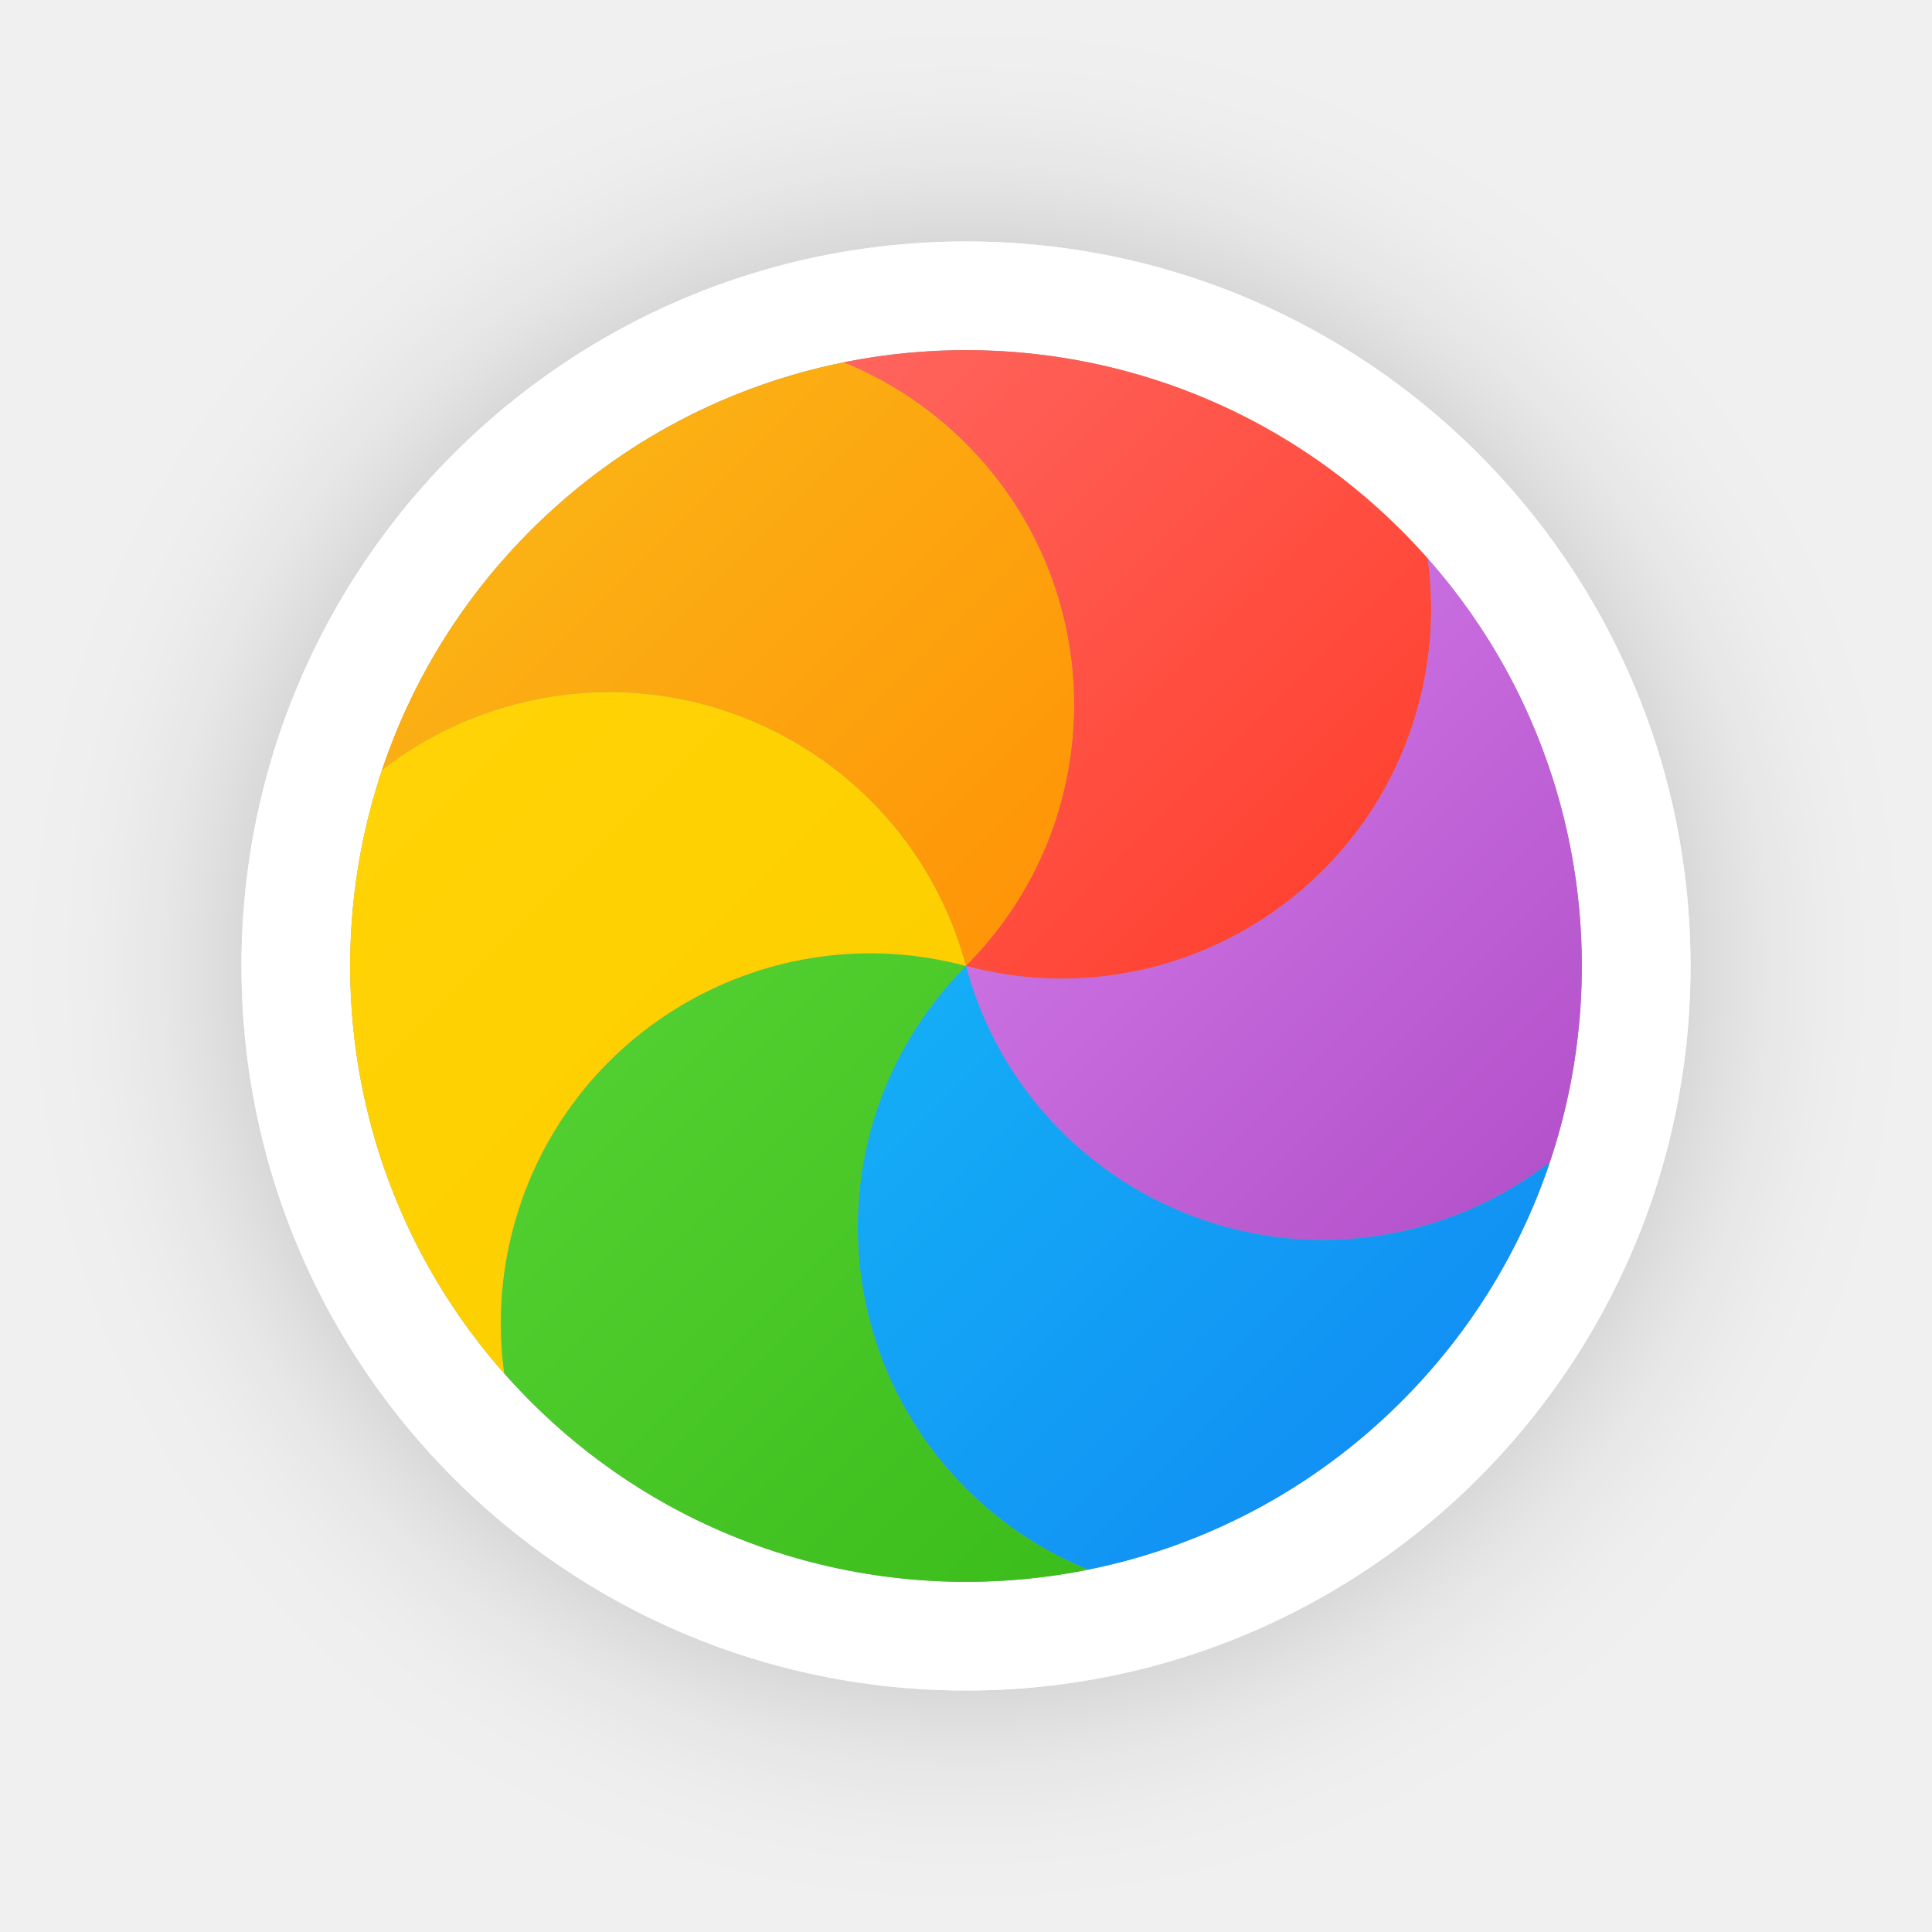
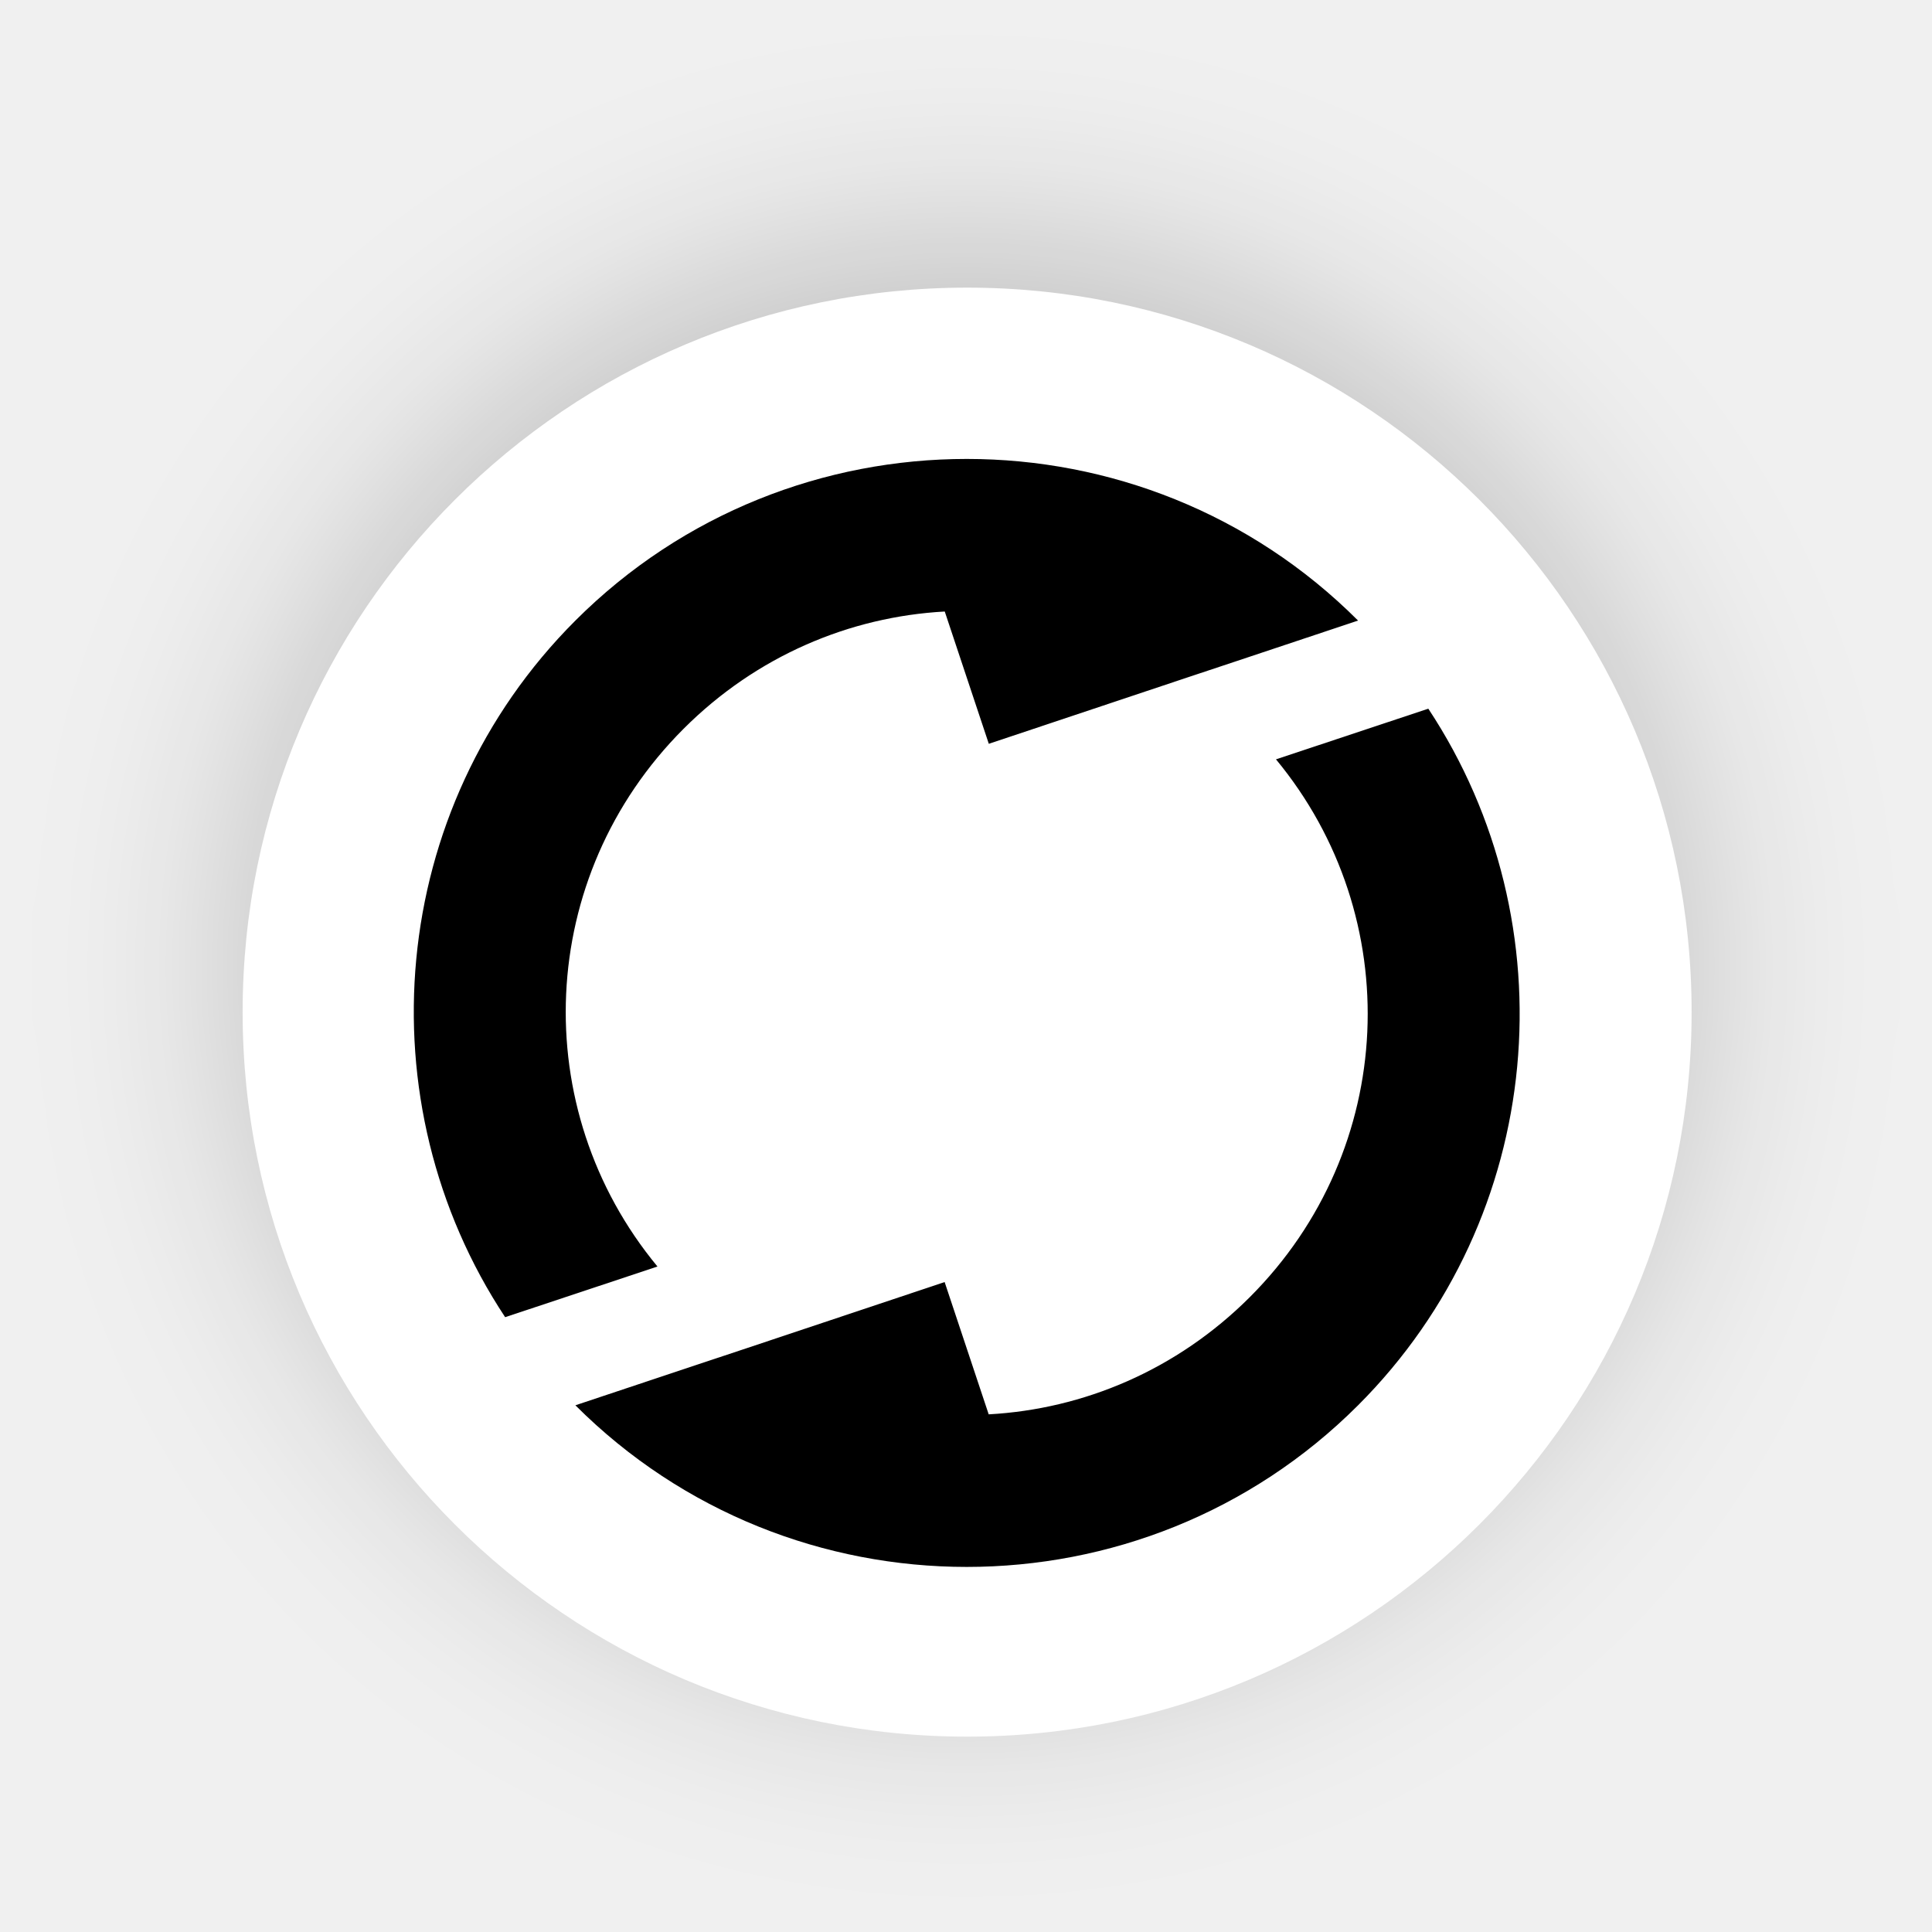
- <svg xmlns="http://www.w3.org/2000/svg" height="24" viewBox="0 0 24 24" width="24">
-   <filter id="a" color-interpolation-filters="sRGB" height="1.336" width="1.336" x="-.168" y="-.168">
+ <svg xmlns="http://www.w3.org/2000/svg" width="24" height="24" version="1.1" viewBox="0 0 24 24">
+   <filter id="a" x="-.168" y="-.168" width="1.336" height="1.336" color-interpolation-filters="sRGB">
    <feGaussianBlur stdDeviation="1.54" />
  </filter>
-   <linearGradient id="b" gradientTransform="matrix(1.028313 0 0 .9836115 -1.5249 .32507)" gradientUnits="userSpaceOnUse" x1="17.871" x2="17.871" y1="7.669" y2="17.893">
-     <stop offset="0" stop-color="#fbb114" />
-     <stop offset="1" stop-color="#ff9508" />
-   </linearGradient>
-   <linearGradient id="c" gradientTransform="matrix(.944652 0 0 1.070723 -1.5249 .32507)" gradientUnits="userSpaceOnUse" x1="23.954" x2="23.954" y1="8.61" y2="19.256">
-     <stop offset="0" stop-color="#ff645d" />
-     <stop offset="1" stop-color="#ff4332" />
-   </linearGradient>
-   <linearGradient id="d" gradientTransform="matrix(1.103708 0 0 .9164209 -1.5249 .32507)" gradientUnits="userSpaceOnUse" x1="20.127" x2="20.127" y1="19.205" y2="29.033">
-     <stop offset="0" stop-color="#ca70e1" />
-     <stop offset="1" stop-color="#b452cb" />
-   </linearGradient>
-   <linearGradient id="e" gradientTransform="matrix(1.028313 0 0 .9836116 -1.5249 .32507)" gradientUnits="userSpaceOnUse" x1="16.36" x2="16.36" y1="17.893" y2="28.118">
-     <stop offset="0" stop-color="#14adf6" />
-     <stop offset="1" stop-color="#1191f4" />
-   </linearGradient>
-   <linearGradient id="f" gradientTransform="matrix(.944652 0 0 1.070723 -1.5249 .32507)" gradientUnits="userSpaceOnUse" x1="13.308" x2="13.308" y1="13.619" y2="24.265">
-     <stop offset="0" stop-color="#52cf30" />
-     <stop offset="1" stop-color="#3bbd1c" />
-   </linearGradient>
-   <linearGradient id="g" gradientTransform="matrix(1.103708 0 0 .9164209 -1.5249 .32507)" gradientUnits="userSpaceOnUse" x1="11.766" x2="11.766" y1="9.377" y2="19.205">
-     <stop offset="0" stop-color="#ffd305" />
-     <stop offset="1" stop-color="#fdcf01" />
-   </linearGradient>
  <g fill-rule="evenodd">
-     <g filter="url(#a)" opacity=".2" transform="matrix(.8181815 0 0 .8181815 -283.3005 -654.2592)">
-       <circle cx="360.923" cy="814.317" r="11" />
-       <path d="m367.005 805.15c.333.789.518 1.656.518 2.567 0 3.645-2.955 6.6-6.6 6.6 1.823-3.157.741-7.193-2.416-9.016-.789-.456-1.633-.73-2.484-.835 1.475-.735 3.139-1.149 4.9-1.149 2.249 0 4.34.675 6.082 1.833z" />
-       <path d="m371.902 815.002c-.516.683-1.175 1.276-1.963 1.731-3.157 1.823-7.193.741-9.016-2.416 3.645 0 6.6-2.955 6.6-6.6 0-.91-.184-1.778-.518-2.567 2.964 1.971 4.918 5.341 4.918 9.167 0 .23-.007.459-.021.685z" />
-       <path d="m365.823 824.168c-.851-.106-1.695-.38-2.484-.835-3.157-1.823-4.238-5.859-2.416-9.016 1.823 3.157 5.859 4.238 9.016 2.416.788-.455 1.447-1.048 1.963-1.731-.247 4.022-2.656 7.46-6.079 9.166z" />
-       <path d="m354.841 823.484c-.333-.789-.518-1.656-.518-2.567 0-3.645 2.955-6.6 6.6-6.6-1.823 3.157-.741 7.193 2.416 9.016.789.456 1.633.73 2.484.835-1.475.735-3.139 1.149-4.9 1.149-2.249 0-4.34-.675-6.082-1.833z" />
-       <path d="m349.944 813.632c.516-.683 1.175-1.276 1.963-1.731 3.157-1.823 7.193-.741 9.016 2.416-3.645 0-6.6 2.955-6.6 6.6 0 .91.184 1.778.518 2.567-2.964-1.971-4.918-5.341-4.918-9.167 0-.23.007-.459.021-.685z" />
-       <path d="m356.023 804.466c.851.106 1.695.38 2.484.835 3.157 1.823 4.238 5.859 2.416 9.016-1.823-3.157-5.859-4.238-9.016-2.416-.788.455-1.447 1.048-1.963 1.731.247-4.022 2.656-7.46 6.079-9.166z" />
+     <g transform="matrix(.81818 0 0 .81818 -283.3 -654.26)" filter="url(#a)" opacity=".2">
+       <circle cx="360.92" cy="814.32" r="11" />
+       <path d="m367.01 805.15c0.333 0.789 0.518 1.657 0.518 2.567 0 3.645-2.955 6.6-6.6 6.6 1.823-3.157 0.741-7.193-2.416-9.016-0.789-0.456-1.633-0.73-2.484-0.835 1.476-0.735 3.139-1.149 4.9-1.149 2.249 0 4.34 0.675 6.082 1.833z" />
+       <path d="m371.9 815c-0.516 0.683-1.175 1.276-1.963 1.731-3.157 1.823-7.193 0.741-9.016-2.416 3.645 0 6.6-2.955 6.6-6.6 0-0.91-0.184-1.778-0.518-2.567 2.964 1.971 4.918 5.341 4.918 9.167 0 0.23-7e-3 0.459-0.021 0.685z" />
+       <path d="m365.82 824.17c-0.851-0.106-1.695-0.38-2.484-0.835-3.157-1.823-4.238-5.859-2.416-9.016 1.823 3.157 5.859 4.238 9.016 2.416 0.788-0.455 1.447-1.048 1.963-1.731-0.247 4.022-2.656 7.46-6.079 9.166z" />
+       <path d="m354.84 823.48c-0.333-0.789-0.518-1.657-0.518-2.567 0-3.645 2.955-6.6 6.6-6.6-1.823 3.157-0.741 7.193 2.416 9.016 0.789 0.456 1.633 0.73 2.484 0.835-1.476 0.735-3.139 1.149-4.9 1.149-2.249 0-4.34-0.675-6.082-1.833z" />
+       <path d="m349.94 813.63c0.516-0.683 1.175-1.276 1.963-1.731 3.157-1.823 7.193-0.741 9.016 2.416-3.645 0-6.6 2.955-6.6 6.6 0 0.91 0.184 1.778 0.518 2.567-2.964-1.971-4.918-5.341-4.918-9.167 0-0.23 7e-3 -0.459 0.021-0.685z" />
+       <path d="m356.02 804.47c0.851 0.106 1.695 0.38 2.484 0.835 3.157 1.823 4.238 5.859 2.416 9.016-1.823-3.157-5.859-4.238-9.016-2.416-0.788 0.455-1.447 1.048-1.963 1.731 0.247-4.022 2.656-7.46 6.079-9.166z" />
    </g>
-     <g fill="#fff" transform="matrix(.8181815 0 0 .8181815 -283.3005 -654.2592)">
-       <circle cx="360.923" cy="814.317" r="11" />
-       <path d="m367.005 805.15c.333.789.518 1.656.518 2.567 0 3.645-2.955 6.6-6.6 6.6 1.823-3.157.741-7.193-2.416-9.016-.789-.456-1.633-.73-2.484-.835 1.475-.735 3.139-1.149 4.9-1.149 2.249 0 4.34.675 6.082 1.833z" />
-       <path d="m371.902 815.002c-.516.683-1.175 1.276-1.963 1.731-3.157 1.823-7.193.741-9.016-2.416 3.645 0 6.6-2.955 6.6-6.6 0-.91-.184-1.778-.518-2.567 2.964 1.971 4.918 5.341 4.918 9.167 0 .23-.007.459-.021.685z" />
-       <path d="m365.823 824.168c-.851-.106-1.695-.38-2.484-.835-3.157-1.823-4.238-5.859-2.416-9.016 1.823 3.157 5.859 4.238 9.016 2.416.788-.455 1.447-1.048 1.963-1.731-.247 4.022-2.656 7.46-6.079 9.166z" />
-       <path d="m354.841 823.484c-.333-.789-.518-1.656-.518-2.567 0-3.645 2.955-6.6 6.6-6.6-1.823 3.157-.741 7.193 2.416 9.016.789.456 1.633.73 2.484.835-1.475.735-3.139 1.149-4.9 1.149-2.249 0-4.34-.675-6.082-1.833z" />
-       <path d="m349.944 813.632c.516-.683 1.175-1.276 1.963-1.731 3.157-1.823 7.193-.741 9.016 2.416-3.645 0-6.6 2.955-6.6 6.6 0 .91.184 1.778.518 2.567-2.964-1.971-4.918-5.341-4.918-9.167 0-.23.007-.459.021-.685z" />
-       <path d="m356.023 804.466c.851.106 1.695.38 2.484.835 3.157 1.823 4.238 5.859 2.416 9.016-1.823-3.157-5.859-4.238-9.016-2.416-.788.455-1.447 1.048-1.963 1.731.247-4.022 2.656-7.46 6.079-9.166z" />
+     <g transform="matrix(.81818 0 0 .81818 -283.3 -654.26)" fill="#fff">
+       <circle cx="360.94" cy="815.02" r="11" />
    </g>
-     <g transform="matrix(1.272792 -1.272792 1.272792 1.272792 -26.18397 10.1363)">
-       <circle cx="14.268" cy="15.732" fill="#959595" r="4.25" stroke-width=".423" />
-       <g transform="matrix(.4225851 0 0 .4225851 7.474854 8.157344)">
-         <path d="m21.636 9.544c.305.721.473 1.514.473 2.347 0 3.333-2.702 6.034-6.034 6.034 1.666-2.886.677-6.577-2.209-8.243-.722-.417-1.493-.667-2.271-.764 1.349-.672 2.87-1.05 4.48-1.05 2.056 0 3.968.617 5.561 1.676z" fill="url(#b)" />
-         <path d="m26.113 18.551c-.472.624-1.074 1.166-1.795 1.582-2.886 1.666-6.577.677-8.243-2.209 3.333 0 6.034-2.702 6.034-6.034 0-.832-.169-1.625-.473-2.347 2.71 1.802 4.496 4.883 4.496 8.381 0 .21-.007.419-.019.626z" fill="url(#c)" />
-         <path d="m20.555 26.932c-.778-.097-1.55-.347-2.271-.764-2.886-1.666-3.875-5.357-2.209-8.243 1.666 2.886 5.357 3.875 8.243 2.209.72-.416 1.323-.958 1.795-1.582-.226 3.678-2.428 6.821-5.558 8.38z" fill="url(#d)" />
-         <path d="m10.514 26.306c-.305-.721-.473-1.514-.473-2.347 0-3.333 2.702-6.034 6.034-6.034-1.666 2.886-.677 6.577 2.209 8.243.722.417 1.493.667 2.271.764-1.349.672-2.87 1.05-4.48 1.05-2.056 0-3.968-.617-5.561-1.676z" fill="url(#e)" />
-         <path d="m6.037 17.299c.472-.624 1.074-1.166 1.795-1.582 2.886-1.666 6.577-.677 8.243 2.209-3.333 0-6.034 2.702-6.034 6.034 0 .832.169 1.625.473 2.347-2.71-1.802-4.496-4.883-4.496-8.381 0-.21.007-.419.019-.626z" fill="url(#f)" />
-         <path d="m11.595 8.918c.778.097 1.55.347 2.271.764 2.886 1.666 3.875 5.357 2.209 8.243-1.666-2.886-5.357-3.875-8.243-2.209-.72.416-1.323.958-1.795 1.582.226-3.678 2.428-6.821 5.558-8.38z" fill="url(#g)" />
-       </g>
+     <g transform="rotate(-45 12.009 12.583)" stroke-linecap="round" stroke-linejoin="round">
+       <path d="m5.125 12.592c0 3.786 3.089 6.875 6.875 6.875 3.316 0 6.097-2.37 6.736-5.502l-1.783-0.893c-0.239 2.532-2.356 4.494-4.953 4.494-1.281 0-2.445-0.476-3.324-1.264l0.775-1.549-2.328-1.162-0.557-0.279z" color="#000000" style="-inkscape-stroke:none;paint-order:stroke fill markers" />
+       <path d="m18.893 12.574c0-3.786-3.089-6.875-6.875-6.875-3.316 0-6.097 2.37-6.736 5.502l1.783 0.893c0.239-2.532 2.356-4.494 4.953-4.494 1.281 0 2.445 0.476 3.324 1.264l-0.775 1.549 2.328 1.162 0.557 0.279z" color="#000000" style="-inkscape-stroke:none;paint-order:stroke fill markers" />
    </g>
  </g>
</svg>
